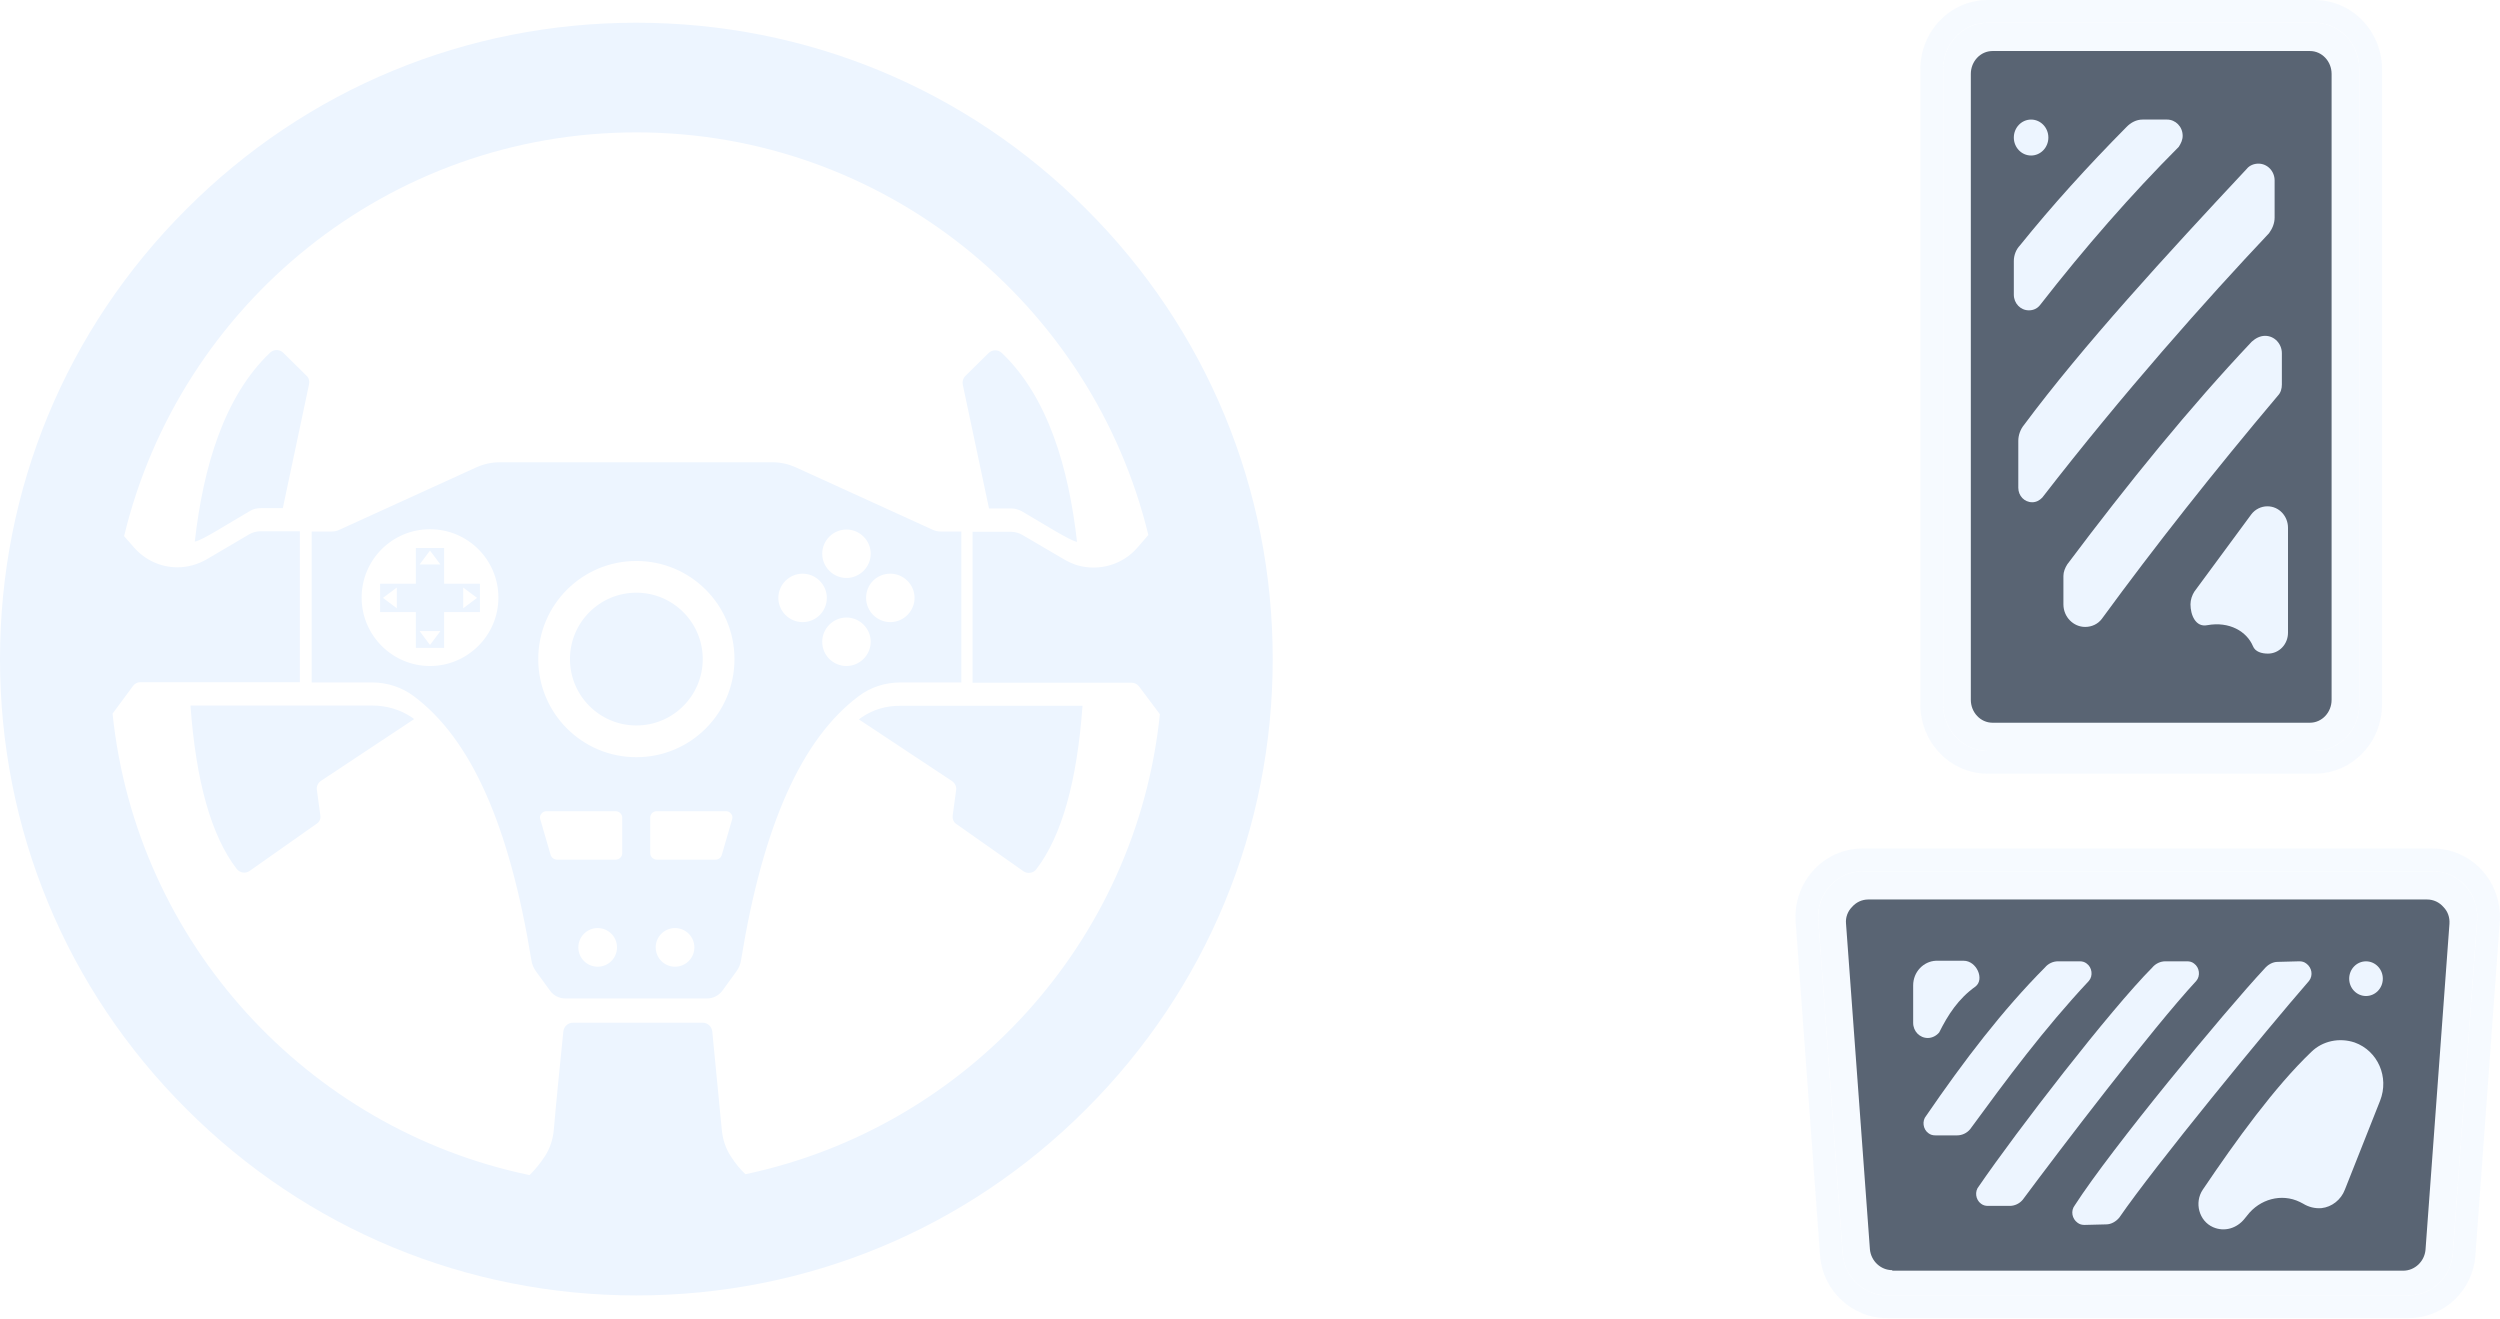
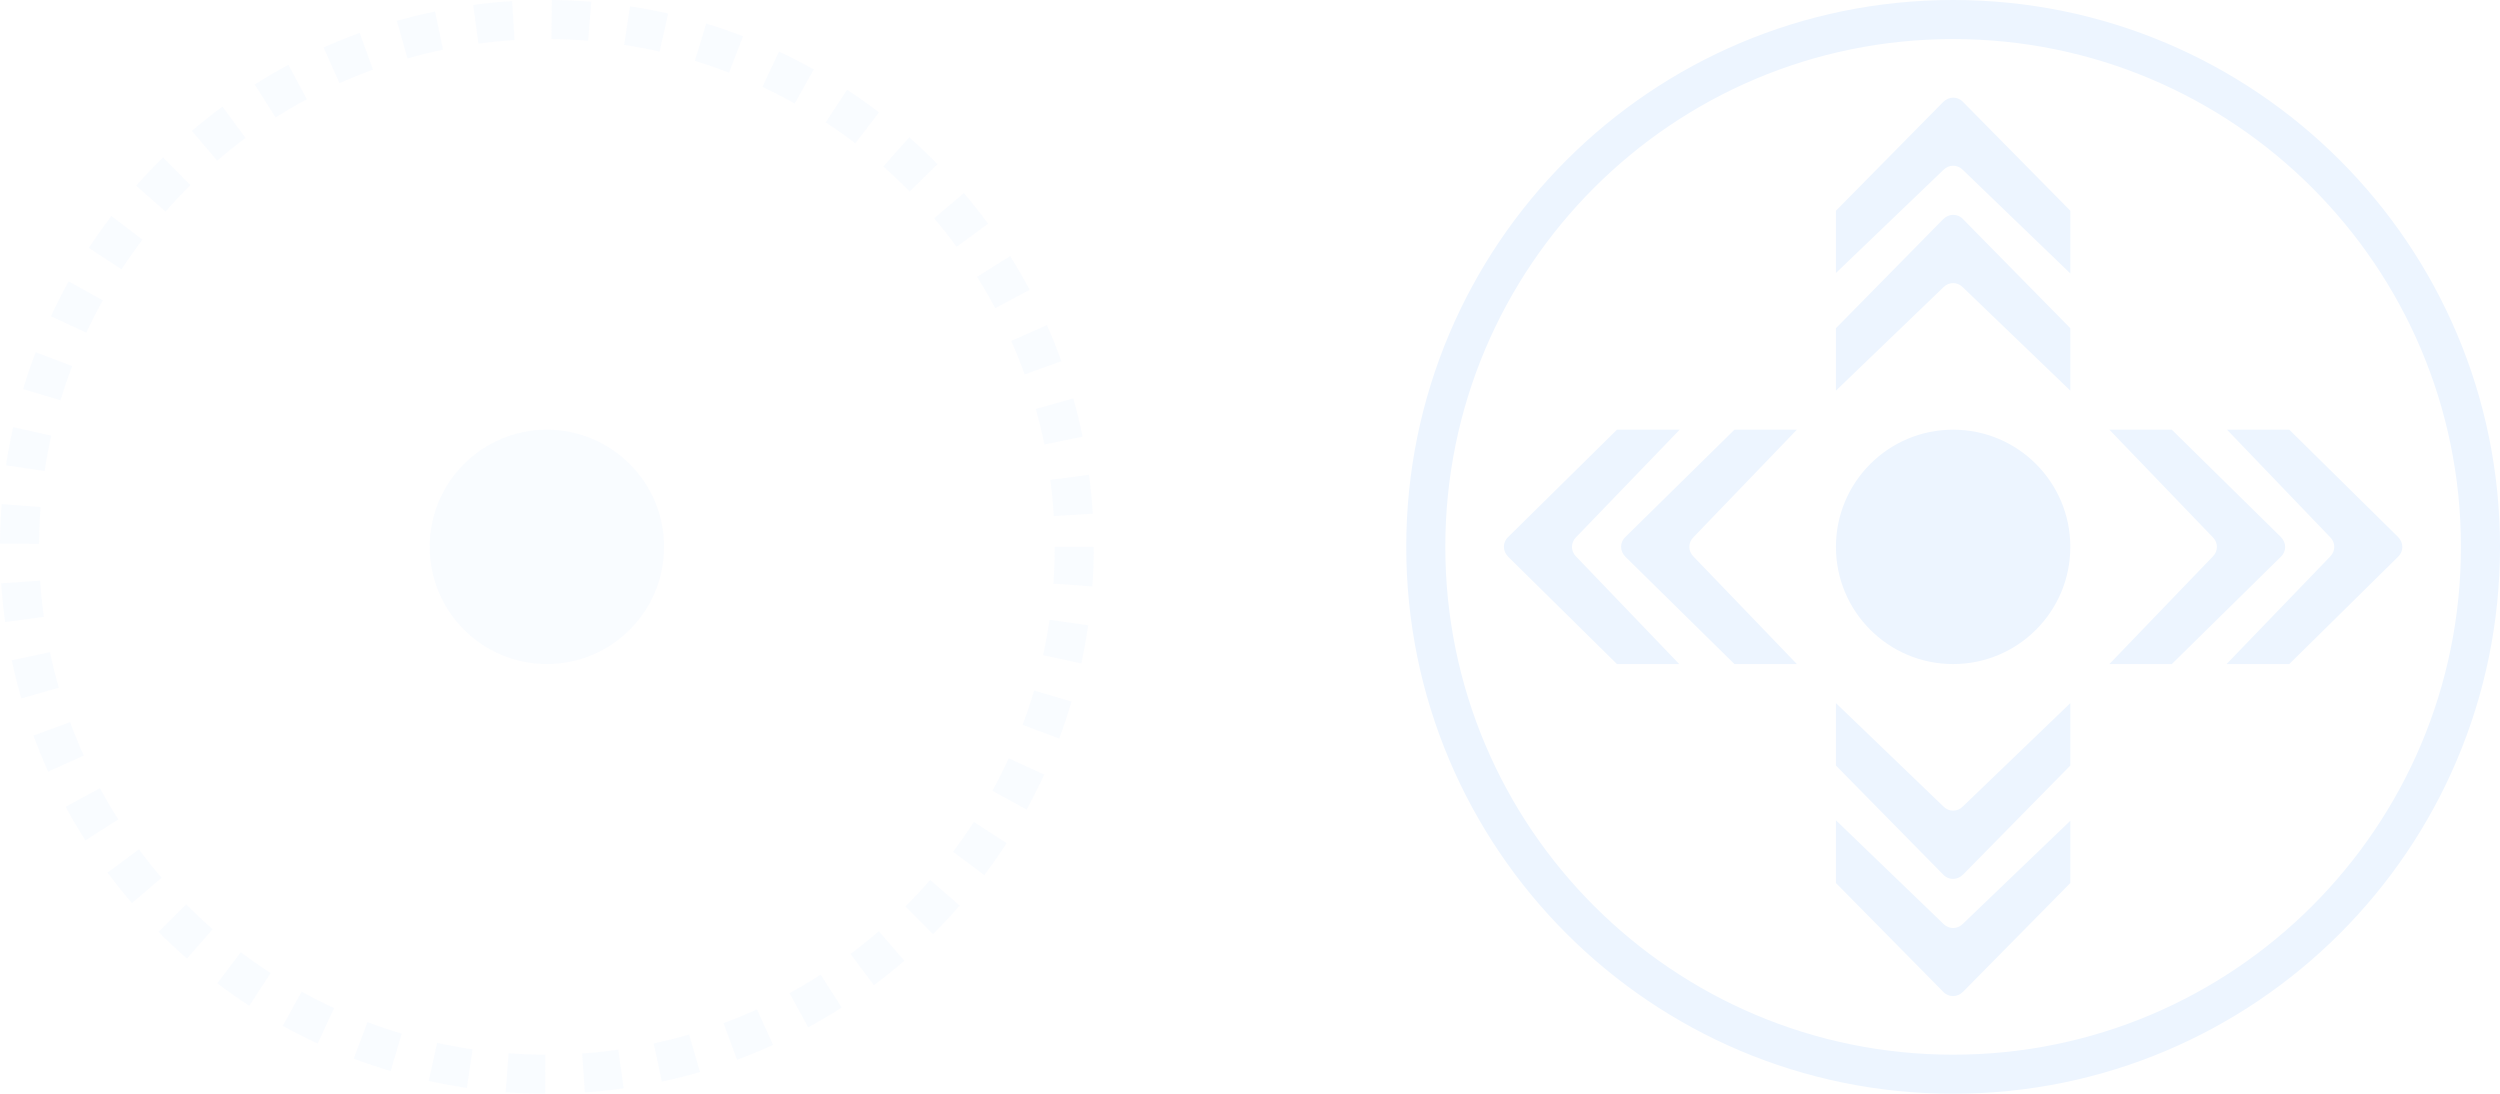
- <svg xmlns="http://www.w3.org/2000/svg" width="110.001" height="58" viewBox="0 0 110.001 58" fill="none">
-   <path d="M28 1C35.479 1 42.515 3.907 47.797 9.202C53.093 14.485 56 21.521 56 29C56 36.479 53.08 43.515 47.797 48.797C42.515 54.093 35.479 57 28 57C20.521 57 13.485 54.08 8.202 48.797C2.907 43.515 0 36.479 0 29C0 21.521 2.907 14.485 8.202 9.202C13.485 3.907 20.521 1 28 1ZM32.166 50.893C32.369 51.21 32.572 51.45 32.8 51.666C42.527 49.609 50.006 41.457 51.035 31.425L50.12 30.206C50.044 30.104 49.929 30.041 49.803 30.041L42.793 30.041L42.793 23.4L44.483 23.4C44.66 23.4 44.837 23.451 44.99 23.54L46.831 24.619C47.009 24.721 47.199 24.81 47.402 24.873C48.38 25.153 49.409 24.835 50.044 24.098L50.528 23.54C48.064 13.381 38.895 5.825 28 5.825C17.079 5.825 7.911 13.406 5.46 23.59L5.905 24.098C6.387 24.644 7.072 24.962 7.809 24.962C8.266 24.962 8.711 24.834 9.105 24.605L10.959 23.514C11.111 23.425 11.288 23.375 11.466 23.375L13.194 23.375L13.194 30.016L6.171 30.016C6.044 30.016 5.93 30.079 5.854 30.181L4.953 31.4C5.994 41.495 13.537 49.673 23.302 51.705C23.531 51.476 23.758 51.209 23.974 50.879C24.203 50.523 24.33 50.13 24.368 49.711C24.469 48.492 24.699 46.27 24.788 45.382C24.813 45.166 24.99 45 25.206 45L30.921 45C31.137 45 31.314 45.166 31.34 45.382L31.758 49.698C31.796 50.117 31.925 50.537 32.166 50.893ZM12.469 15.527L13.485 16.531C13.587 16.619 13.626 16.771 13.6 16.898L12.444 22.359L11.466 22.359C11.301 22.359 11.136 22.396 10.996 22.485C9.942 23.095 8.914 23.769 8.571 23.832C8.939 20.569 9.854 17.445 11.886 15.515C12.051 15.363 12.304 15.362 12.469 15.527ZM44.495 22.372L43.517 22.372L42.362 16.924C42.337 16.785 42.374 16.645 42.476 16.543L43.492 15.54C43.657 15.375 43.912 15.375 44.077 15.527C46.108 17.457 47.022 20.581 47.39 23.845C47.047 23.769 46.006 23.107 44.965 22.498C44.825 22.422 44.66 22.372 44.495 22.372ZM42.299 30.028L39.618 30.028C38.958 30.028 38.311 30.232 37.791 30.625C35.276 32.505 33.574 36.301 32.609 42.231C32.584 42.422 32.509 42.6 32.394 42.753L31.785 43.591C31.619 43.807 31.378 43.933 31.111 43.933L24.876 43.933C24.61 43.933 24.355 43.807 24.203 43.591L23.593 42.753C23.479 42.6 23.404 42.422 23.378 42.231C22.413 36.301 20.724 32.505 18.197 30.625C17.689 30.245 17.042 30.028 16.382 30.028L13.714 30.028L13.714 23.387L14.591 23.387C14.718 23.387 14.832 23.362 14.933 23.311L20.978 20.555C21.296 20.415 21.638 20.34 21.994 20.34L33.981 20.34C34.337 20.34 34.679 20.415 34.997 20.555L41.042 23.311C41.156 23.362 41.27 23.387 41.384 23.387L42.299 23.387L42.299 30.028ZM15.912 26.295C15.912 27.958 17.269 29.305 18.92 29.305C20.571 29.305 21.93 27.958 21.93 26.295C21.93 24.631 20.584 23.286 18.92 23.286C17.257 23.286 15.912 24.631 15.912 26.295ZM38.312 24.364C38.312 23.78 37.829 23.299 37.245 23.299C36.661 23.299 36.178 23.78 36.178 24.364C36.178 24.949 36.661 25.431 37.245 25.431C37.829 25.431 38.312 24.949 38.312 24.364ZM18.298 24.111L19.542 24.111L19.542 25.685L21.117 25.685L21.117 26.93L19.542 26.93L19.542 28.505L18.298 28.505L18.298 26.93L16.724 26.93L16.724 25.685L18.298 25.685L18.298 24.111ZM18.92 24.226L18.463 24.836L19.378 24.836L18.92 24.226ZM23.683 29C23.683 31.387 25.613 33.317 28 33.317C30.387 33.317 32.317 31.387 32.317 29C32.317 26.613 30.387 24.683 28 24.683C25.613 24.683 23.683 26.613 23.683 29ZM34.247 26.307C34.247 26.892 34.73 27.374 35.314 27.374C35.911 27.374 36.381 26.892 36.381 26.307C36.381 25.723 35.898 25.242 35.314 25.242C34.73 25.242 34.247 25.723 34.247 26.307ZM40.241 26.307C40.241 25.723 39.759 25.242 39.175 25.242C38.578 25.242 38.108 25.71 38.108 26.307C38.108 26.892 38.591 27.374 39.175 27.374C39.759 27.374 40.241 26.892 40.241 26.307ZM16.851 26.307L17.46 26.765L17.46 25.852L16.851 26.307ZM20.991 26.307L20.381 25.852L20.381 26.765L20.991 26.307ZM28 31.921C29.613 31.921 30.921 30.613 30.921 29C30.921 27.387 29.613 26.079 28 26.079C26.387 26.079 25.079 27.387 25.079 29C25.079 30.613 26.387 31.921 28 31.921ZM37.245 27.171C36.661 27.171 36.178 27.654 36.178 28.238C36.178 28.835 36.661 29.305 37.245 29.305C37.829 29.305 38.312 28.822 38.312 28.238C38.312 27.654 37.829 27.171 37.245 27.171ZM18.463 27.768L18.92 28.378L19.378 27.768L18.463 27.768ZM8.381 31.044L16.382 31.044C17.004 31.044 17.613 31.222 18.121 31.565L18.222 31.641L14.121 34.359C13.994 34.448 13.917 34.6 13.942 34.752L14.095 35.883C14.12 36.023 14.057 36.162 13.942 36.238L10.984 38.321C10.806 38.448 10.553 38.41 10.413 38.232C9.295 36.772 8.623 34.384 8.381 31.044ZM37.791 31.654L37.892 31.578C38.4 31.222 39.01 31.044 39.632 31.056L47.631 31.056C47.39 34.383 46.717 36.785 45.599 38.245C45.473 38.422 45.206 38.46 45.029 38.333L42.07 36.25C41.956 36.174 41.905 36.036 41.917 35.896L42.07 34.765C42.095 34.613 42.02 34.46 41.893 34.371L37.791 31.654ZM27.085 37.825C27.25 37.825 27.378 37.699 27.378 37.546L27.378 35.972C27.378 35.82 27.238 35.692 27.085 35.692L24.05 35.692C23.962 35.692 23.872 35.729 23.822 35.806C23.758 35.869 23.747 35.959 23.772 36.048L24.229 37.622C24.267 37.737 24.381 37.825 24.508 37.825L27.085 37.825ZM31.758 37.622L32.215 36.048C32.241 35.959 32.229 35.869 32.166 35.806C32.115 35.729 32.026 35.692 31.937 35.692L28.902 35.692C28.737 35.692 28.61 35.82 28.61 35.972L28.61 37.546C28.61 37.699 28.75 37.825 28.902 37.825L31.48 37.825C31.607 37.825 31.72 37.749 31.758 37.622ZM25.447 41.685C25.447 42.155 25.828 42.536 26.298 42.536C26.768 42.536 27.149 42.155 27.149 41.685C27.149 41.216 26.768 40.835 26.298 40.835C25.828 40.835 25.447 41.216 25.447 41.685ZM28.851 41.685C28.851 42.155 29.232 42.536 29.702 42.536C30.172 42.536 30.553 42.155 30.553 41.685C30.553 41.216 30.172 40.835 29.702 40.835C29.232 40.835 28.851 41.216 28.851 41.685Z" fill-rule="evenodd" fill="#EDF5FF" />
-   <path fill-rule="evenodd" fill="rgba(255, 255, 255, 1.00)" d="M83.035 58L105.966 58Q106.538 58 107.066 57.789Q107.58 57.583 107.986 57.204Q108.392 56.823 108.633 56.32Q108.881 55.802 108.92 55.226L109.994 40.538Q110.033 39.907 109.824 39.318Q109.621 38.746 109.215 38.298Q108.804 37.846 108.253 37.595Q107.678 37.334 107.04 37.334L81.961 37.334Q81.323 37.334 80.748 37.595Q80.197 37.846 79.786 38.298Q79.38 38.746 79.177 39.318Q78.968 39.907 79.007 40.549L80.081 55.222Q80.12 55.795 80.369 56.312Q80.609 56.811 81.012 57.191Q81.417 57.574 81.928 57.783Q82.46 58 83.035 58ZM83.035 57L105.966 57C106.992 57 107.851 56.212 107.923 55.153L108.996 40.476C109.068 39.319 108.185 38.334 107.04 38.334L81.961 38.334C80.816 38.334 79.933 39.319 80.005 40.476L81.078 55.153C81.15 56.188 82.009 57 83.035 57Z" />
-   <g opacity="0.48">
-     <path fill="#EDF5FF" d="M105.966 57L83.035 57C82.009 57 81.15 56.188 81.078 55.153L80.005 40.476C79.933 39.319 80.816 38.334 81.961 38.334L107.04 38.334C108.185 38.334 109.068 39.319 108.996 40.476L107.923 55.153C107.851 56.212 106.992 57 105.966 57Z" />
-     <path fill-rule="evenodd" fill="rgba(237, 245, 255, 1)" d="M83.035 58L105.966 58Q106.538 58 107.066 57.789Q107.58 57.583 107.986 57.204Q108.392 56.823 108.633 56.32Q108.881 55.802 108.92 55.226L109.994 40.538Q110.033 39.907 109.824 39.318Q109.621 38.746 109.215 38.298Q108.804 37.846 108.253 37.595Q107.678 37.334 107.04 37.334L81.961 37.334Q81.323 37.334 80.748 37.595Q80.197 37.846 79.786 38.298Q79.38 38.746 79.177 39.318Q78.968 39.907 79.007 40.549L80.081 55.222Q80.12 55.795 80.369 56.312Q80.609 56.811 81.012 57.191Q81.417 57.574 81.928 57.783Q82.46 58 83.035 58ZM83.035 57L105.966 57C106.992 57 107.851 56.212 107.923 55.153L108.996 40.476C109.068 39.319 108.185 38.334 107.04 38.334L81.961 38.334C80.816 38.334 79.933 39.319 80.005 40.476L81.078 55.153C81.15 56.188 82.009 57 83.035 57Z" />
+ <svg xmlns="http://www.w3.org/2000/svg" width="128" height="56" viewBox="0 0 128 56" fill="none">
+   <g opacity="0.32">
+     <path fill-rule="evenodd" fill="#EDF5FF" d="M30.114 2.085L30.275 0.091C29.607 0.037 28.932 0.007 28.252 0.001L28.235 2.001Q29.178 2.009 30.114 2.085ZM26.221 0.056C25.55 0.098 24.885 0.163 24.228 0.252L24.495 2.234Q25.416 2.11 26.346 2.052L26.221 0.056ZM34.212 0.692C33.569 0.546 32.917 0.422 32.257 0.322L31.956 2.299Q32.87 2.438 33.771 2.642L34.212 0.692ZM22.276 0.586C21.614 0.723 20.961 0.884 20.317 1.067L20.865 2.991Q21.765 2.734 22.683 2.544L22.276 0.586ZM38.044 1.856C37.426 1.618 36.797 1.401 36.157 1.207L35.576 3.12Q36.462 3.39 37.327 3.722L38.044 1.856ZM18.416 1.683C17.789 1.912 17.172 2.162 16.567 2.433L17.384 4.258Q18.23 3.879 19.1 3.563L18.416 1.683ZM41.667 3.556C41.086 3.23 40.491 2.925 39.884 2.64L39.034 4.45Q39.877 4.846 40.69 5.301L41.667 3.556ZM14.766 3.319C14.178 3.635 13.602 3.971 13.04 4.327L14.11 6.017Q14.895 5.52 15.713 5.081L14.766 3.319ZM45.006 5.754C44.477 5.349 43.932 4.962 43.373 4.594L42.274 6.265Q43.051 6.776 43.791 7.342L45.006 5.754ZM11.389 5.457C10.851 5.854 10.328 6.27 9.821 6.703L11.12 8.224Q11.828 7.619 12.577 7.066L11.389 5.457ZM48.002 8.406C47.535 7.929 47.051 7.47 46.552 7.027L45.226 8.525Q45.922 9.141 46.573 9.805L48.002 8.406ZM8.347 8.056C7.872 8.524 7.414 9.009 6.973 9.51L8.474 10.831Q9.089 10.133 9.751 9.481L8.347 8.056ZM50.592 11.456C50.196 10.917 49.782 10.392 49.35 9.884L47.826 11.178Q48.429 11.888 48.979 12.639L50.592 11.456ZM5.704 11.059C5.3 11.59 4.915 12.136 4.549 12.695L6.223 13.79Q6.732 13.011 7.296 12.27L5.704 11.059ZM52.72 14.838C52.406 14.249 52.071 13.673 51.717 13.11L50.024 14.175Q50.519 14.961 50.956 15.78L52.72 14.838ZM3.516 14.405C3.192 14.988 2.888 15.583 2.605 16.191L4.418 17.035Q4.811 16.191 5.264 15.377L3.516 14.405ZM54.345 18.493C54.118 17.865 53.87 17.248 53.601 16.643L51.773 17.455Q52.149 18.301 52.463 19.172L54.345 18.493ZM1.826 18.032C1.59 18.651 1.375 19.282 1.183 19.921L3.098 20.498Q3.365 19.61 3.695 18.744L1.826 18.032ZM55.431 22.358C55.296 21.695 55.137 21.041 54.955 20.397L53.03 20.939Q53.284 21.84 53.472 22.759L55.431 22.358ZM0.673 21.869C0.53 22.512 0.408 23.164 0.309 23.823L2.287 24.119Q2.424 23.205 2.625 22.305L0.673 21.869ZM28 34C31.314 34 34 31.314 34 28C34 24.686 31.314 22 28 22C24.686 22 22 24.686 22 28C22 31.314 24.686 34 28 34ZM55.95 26.304C55.909 25.632 55.846 24.967 55.759 24.309L53.776 24.57Q53.897 25.492 53.953 26.423L55.95 26.304ZM0.085 25.808C0.033 26.476 0.004 27.151 0 27.832L2 27.844Q2.006 26.899 2.079 25.962L0.085 25.808ZM55.928 30.027C55.976 29.358 56 28.682 56 28L54 28Q54 28.946 53.933 29.884L55.928 30.027ZM0.061 29.862C0.105 30.532 0.173 31.196 0.263 31.853L2.244 31.58Q2.118 30.66 2.057 29.731L0.061 29.862ZM55.362 33.969C55.502 33.325 55.62 32.674 55.714 32.015L53.735 31.731Q53.603 32.644 53.408 33.544L55.362 33.969ZM0.603 33.806C0.742 34.467 0.905 35.119 1.09 35.762L3.012 35.209Q2.753 34.309 2.56 33.393L0.603 33.806ZM54.231 37.815C54.464 37.194 54.675 36.562 54.864 35.92L52.945 35.356Q52.684 36.245 52.358 37.114L54.231 37.815ZM1.712 37.661C1.942 38.288 2.194 38.904 2.467 39.508L4.29 38.686Q3.908 37.841 3.589 36.971L1.712 37.661ZM52.563 41.451C52.884 40.866 53.185 40.269 53.465 39.659L51.647 38.825Q51.258 39.672 50.81 40.489L52.563 41.451ZM3.358 41.307C3.676 41.894 4.014 42.468 4.371 43.029L6.058 41.954Q5.558 41.171 5.117 40.355L3.358 41.307ZM50.395 44.809C50.796 44.276 51.178 43.729 51.54 43.167L49.86 42.082Q49.356 42.864 48.796 43.608L50.395 44.809ZM5.506 44.677C5.905 45.214 6.322 45.735 6.757 46.242L8.274 44.938Q7.667 44.232 7.112 43.485L5.506 44.677ZM47.77 47.828C48.242 47.357 48.698 46.87 49.136 46.366L47.626 45.054Q47.016 45.755 46.358 46.412L47.77 47.828ZM8.114 47.712C8.583 48.185 9.07 48.642 9.572 49.081L10.889 47.576Q10.189 46.964 9.534 46.303L8.114 47.712ZM44.743 50.444C45.279 50.045 45.799 49.626 46.304 49.19L44.996 47.676Q44.291 48.285 43.546 48.842L44.743 50.444ZM11.125 50.345C11.657 50.748 12.203 51.132 12.764 51.496L13.854 49.819Q13.074 49.312 12.331 48.75L11.125 50.345ZM41.379 52.603C41.965 52.283 42.538 51.944 43.098 51.585L42.018 49.901Q41.237 50.403 40.422 50.847L41.379 52.603ZM14.477 52.524C15.06 52.846 15.657 53.149 16.266 53.43L17.105 51.614Q16.26 51.224 15.444 50.773L14.477 52.524ZM37.738 54.26C38.364 54.028 38.98 53.774 39.584 53.499L38.755 51.679Q37.911 52.063 37.043 52.385L37.738 54.26ZM18.108 54.203C18.729 54.437 19.36 54.65 20 54.841L20.571 52.924Q19.683 52.659 18.815 52.332L18.108 54.203ZM33.887 55.38C34.547 55.239 35.199 55.074 35.841 54.887L35.282 52.967Q34.384 53.228 33.469 53.424L33.887 55.38ZM21.95 55.345C22.593 55.486 23.245 55.606 23.904 55.703L24.194 53.724Q23.28 53.59 22.38 53.392L21.95 55.345ZM29.944 55.934C30.614 55.888 31.278 55.818 31.934 55.726L31.656 53.745Q30.736 53.874 29.808 53.938L29.944 55.934ZM25.89 55.922C26.559 55.971 27.235 55.998 27.916 56L27.922 54Q26.977 53.997 26.039 53.927L25.89 55.922Z" />
  </g>
-   <g opacity="0.64">
-     <path d="M83.26 55.887C82.745 55.887 82.324 55.478 82.277 54.973L81.225 40.636C81.201 40.372 81.295 40.107 81.482 39.915C81.669 39.698 81.927 39.578 82.207 39.578L106.793 39.578C107.074 39.578 107.331 39.698 107.518 39.915C107.705 40.107 107.799 40.372 107.776 40.661L106.723 54.997C106.676 55.502 106.255 55.911 105.74 55.911L83.26 55.911L83.26 55.887Z" fill="#001024" />
-   </g>
-   <path d="M84.18 43.357L84.18 45.007C84.18 45.376 84.466 45.672 84.824 45.672C85.015 45.672 85.206 45.573 85.326 45.426C85.707 44.662 86.161 43.948 86.924 43.406C87.33 43.086 86.972 42.273 86.399 42.273L85.182 42.273C84.633 42.298 84.18 42.766 84.18 43.357Z" fill="#EDF5FF" />
-   <path d="M101.695 46.288C100.097 47.814 98.402 50.154 96.923 52.346C96.541 52.912 96.756 53.725 97.376 53.996C97.877 54.217 98.426 54.045 98.76 53.626L98.88 53.478C99.428 52.764 100.383 52.493 101.194 52.887C101.242 52.912 101.29 52.937 101.337 52.961C101.576 53.109 101.862 53.183 102.149 53.158C102.602 53.109 103.008 52.789 103.175 52.346L104.726 48.43C105.131 47.396 104.63 46.238 103.604 45.869C102.936 45.647 102.196 45.795 101.695 46.288Z" fill="#EDF5FF" />
-   <path d="M86.686 49.686C86.543 49.859 86.328 49.957 86.113 49.957L85.159 49.957C85.039 49.957 84.944 49.932 84.849 49.859C84.61 49.686 84.562 49.317 84.753 49.095C86.423 46.657 88.118 44.441 89.979 42.569C90.122 42.397 90.337 42.298 90.551 42.298L91.506 42.298C91.625 42.298 91.721 42.323 91.816 42.397C92.055 42.569 92.102 42.939 91.912 43.16C89.931 45.278 88.308 47.47 86.686 49.686Z" fill="#EDF5FF" />
-   <path d="M89.001 52.789C88.858 52.962 88.643 53.06 88.429 53.06L87.474 53.06C87.355 53.06 87.259 53.035 87.164 52.962C86.925 52.789 86.878 52.42 87.069 52.198C88.739 49.76 92.843 44.441 94.704 42.569C94.847 42.397 95.062 42.298 95.277 42.298L96.231 42.298C96.351 42.298 96.446 42.323 96.541 42.397C96.78 42.569 96.828 42.939 96.637 43.16C94.68 45.278 90.648 50.573 89.001 52.789Z" fill="#EDF5FF" />
-   <path d="M93.248 53.577C93.104 53.75 92.89 53.873 92.675 53.873L91.72 53.897C91.601 53.897 91.506 53.873 91.41 53.799C91.172 53.626 91.1 53.282 91.291 53.035C92.89 50.548 97.853 44.539 99.642 42.618C99.786 42.446 100 42.323 100.215 42.323L101.17 42.298C101.289 42.298 101.384 42.323 101.48 42.397C101.718 42.569 101.79 42.914 101.599 43.16C99.714 45.327 94.822 51.287 93.248 53.577Z" fill="#EDF5FF" />
-   <ellipse cx="104.105" cy="43.062" rx="0.74" ry="0.763" fill="#EDF5FF" />
-   <path fill-rule="evenodd" fill="rgba(255, 255, 255, 1.00)" d="M87.457 34.044L101.85 34.044Q102.458 34.044 103.016 33.798Q103.548 33.563 103.956 33.138Q104.361 32.717 104.582 32.174Q104.811 31.613 104.811 31.003L104.811 3.041Q104.811 2.431 104.582 1.871Q104.361 1.328 103.956 0.907Q103.548 0.482 103.016 0.246Q102.458 1.78814e-07 101.85 1.78814e-07L87.457 4.17233e-07Q86.849 4.17233e-07 86.291 0.246Q85.759 0.482 85.351 0.907Q84.946 1.328 84.725 1.871Q84.496 2.431 84.496 3.041L84.496 31.003Q84.496 31.613 84.725 32.174Q84.946 32.717 85.351 33.138Q85.759 33.563 86.291 33.798Q86.849 34.044 87.457 34.044ZM87.457 33.044L101.85 33.044C102.929 33.044 103.811 32.126 103.811 31.003L103.811 3.041C103.811 1.918 102.929 1 101.85 1L87.457 1C86.378 1 85.496 1.918 85.496 3.041L85.496 31.003C85.496 32.126 86.378 33.044 87.457 33.044Z" />
-   <g opacity="0.48">
-     <path fill="#EDF5FF" d="M101.85 33.044L87.457 33.044C86.378 33.044 85.496 32.126 85.496 31.003L85.496 3.041C85.496 1.918 86.378 1 87.457 1L101.85 1C102.929 1 103.811 1.918 103.811 3.041L103.811 31.003C103.811 32.126 102.929 33.044 101.85 33.044Z" />
-     <path fill-rule="evenodd" fill="rgba(237, 245, 255, 1)" d="M87.457 34.044L101.85 34.044Q102.458 34.044 103.016 33.798Q103.548 33.563 103.956 33.138Q104.361 32.717 104.582 32.174Q104.811 31.613 104.811 31.003L104.811 3.041Q104.811 2.431 104.582 1.871Q104.361 1.328 103.956 0.907Q103.548 0.482 103.016 0.246Q102.458 1.78814e-07 101.85 1.78814e-07L87.457 4.17233e-07Q86.849 4.17233e-07 86.291 0.246Q85.759 0.482 85.351 0.907Q84.946 1.328 84.725 1.871Q84.496 2.431 84.496 3.041L84.496 31.003Q84.496 31.613 84.725 32.174Q84.946 32.717 85.351 33.138Q85.759 33.563 86.291 33.798Q86.849 34.044 87.457 34.044ZM87.457 33.044L101.85 33.044C102.929 33.044 103.811 32.126 103.811 31.003L103.811 3.041C103.811 1.918 102.929 1 101.85 1L87.457 1C86.378 1 85.496 1.918 85.496 3.041L85.496 31.003C85.496 32.126 86.378 33.044 87.457 33.044Z" />
-   </g>
-   <g opacity="0.64">
-     <path d="M87.669 31.8C87.146 31.8 86.717 31.348 86.717 30.795L86.717 3.25C86.717 2.697 87.146 2.245 87.669 2.245L101.639 2.245C102.163 2.245 102.591 2.697 102.591 3.25L102.591 30.795C102.591 31.348 102.163 31.8 101.639 31.8L87.669 31.8Z" fill="#001024" />
-   </g>
-   <ellipse cx="89.369" cy="6.052" rx="0.76" ry="0.791" fill="#EDF5FF" />
-   <path d="M100.084 7.94L100.084 9.572C100.084 9.828 99.986 10.057 99.839 10.261C97.093 13.17 93.415 17.303 89.86 21.895C89.737 22.023 89.59 22.099 89.419 22.099C89.075 22.099 88.806 21.819 88.806 21.462L88.806 19.395C88.806 19.14 88.904 18.885 89.051 18.706C91.65 15.211 95.328 11.205 98.859 7.429C98.981 7.276 99.177 7.2 99.373 7.2C99.766 7.2 100.084 7.531 100.084 7.94Z" fill="#EDF5FF" />
-   <path d="M94.273 5.261L95.352 5.261C95.719 5.261 96.038 5.567 96.038 5.976C96.038 6.154 95.965 6.307 95.867 6.46C93.782 8.552 91.747 10.874 89.761 13.425C89.639 13.579 89.467 13.655 89.271 13.655C88.903 13.655 88.609 13.349 88.609 12.966L88.609 11.486C88.609 11.231 88.707 10.976 88.879 10.798C90.276 9.063 91.845 7.328 93.562 5.593C93.758 5.389 94.003 5.261 94.273 5.261Z" fill="#EDF5FF" />
-   <path d="M99.667 14.777C100.084 14.777 100.403 15.134 100.403 15.543L100.403 16.92C100.403 17.099 100.354 17.278 100.231 17.405C97.412 20.747 94.813 24.039 92.483 27.228C92.312 27.457 92.042 27.585 91.748 27.585C91.233 27.585 90.791 27.151 90.791 26.59L90.791 25.34C90.791 25.161 90.865 24.983 90.963 24.829C93.66 21.232 96.357 17.916 99.079 15.033C99.251 14.879 99.447 14.777 99.667 14.777Z" fill="#EDF5FF" />
-   <path d="M100.673 23.222L100.673 27.84C100.673 28.35 100.281 28.759 99.79 28.759C99.521 28.759 99.227 28.682 99.129 28.427C98.859 27.789 98.099 27.33 97.118 27.509C96.603 27.61 96.382 27.049 96.382 26.59C96.382 26.386 96.456 26.182 96.554 26.029L99.055 22.636C99.227 22.406 99.496 22.278 99.766 22.278C100.281 22.278 100.673 22.712 100.673 23.222Z" fill="#EDF5FF" />
+   <path d="M100 56C115.464 56 128 43.464 128 28C128 12.536 115.464 0 100 0C84.536 0 72 12.536 72 28C72 43.464 84.536 56 100 56ZM100 2C114.359 2 126 13.641 126 28C126 42.359 114.359 54 100 54C85.641 54 74 42.359 74 28C74 13.641 85.641 2 100 2ZM106 10.789L106 14L100.493 8.694C100.214 8.415 99.786 8.415 99.507 8.694L94 13.977L94 10.789L99.486 5.227C99.786 4.924 100.236 4.924 100.514 5.227L106 10.789ZM106 16.804L106 20L100.493 14.704C100.214 14.424 99.786 14.424 99.507 14.704L94 20L94 16.804L99.486 11.227C99.786 10.924 100.236 10.924 100.514 11.227L106 16.804ZM82.789 22L86 22L80.694 27.507C80.415 27.786 80.415 28.214 80.694 28.493L85.977 34L82.789 34L77.227 28.514C76.924 28.214 76.924 27.764 77.227 27.486L82.789 22ZM88.804 22L92 22L86.704 27.507C86.424 27.786 86.424 28.214 86.704 28.493L92 34L88.804 34L83.228 28.514C82.924 28.214 82.924 27.764 83.228 27.486L88.804 22ZM106 28C106 31.314 103.314 34 100 34C96.686 34 94 31.314 94 28C94 24.686 96.686 22 100 22C103.314 22 106 24.686 106 28ZM111.196 34L108 34L113.296 28.493C113.576 28.214 113.576 27.786 113.296 27.507L108 22L111.196 22L116.772 27.486C117.076 27.786 117.076 28.236 116.772 28.514L111.196 34ZM117.211 34L114 34L119.306 28.493C119.585 28.214 119.585 27.786 119.306 27.507L114.023 22L117.211 22L122.773 27.486C123.076 27.786 123.076 28.236 122.773 28.514L117.211 34ZM94 39.196L94 36L99.507 41.296C99.786 41.576 100.214 41.576 100.493 41.296L106 36L106 39.196L100.514 44.773C100.214 45.076 99.764 45.076 99.486 44.773L94 39.196ZM94 45.211L94 42L99.507 47.306C99.786 47.585 100.214 47.585 100.493 47.306L106 42.023L106 45.211L100.514 50.773C100.214 51.076 99.764 51.076 99.486 50.773L94 45.211Z" fill-rule="evenodd" fill="#EDF5FF" />
</svg>
